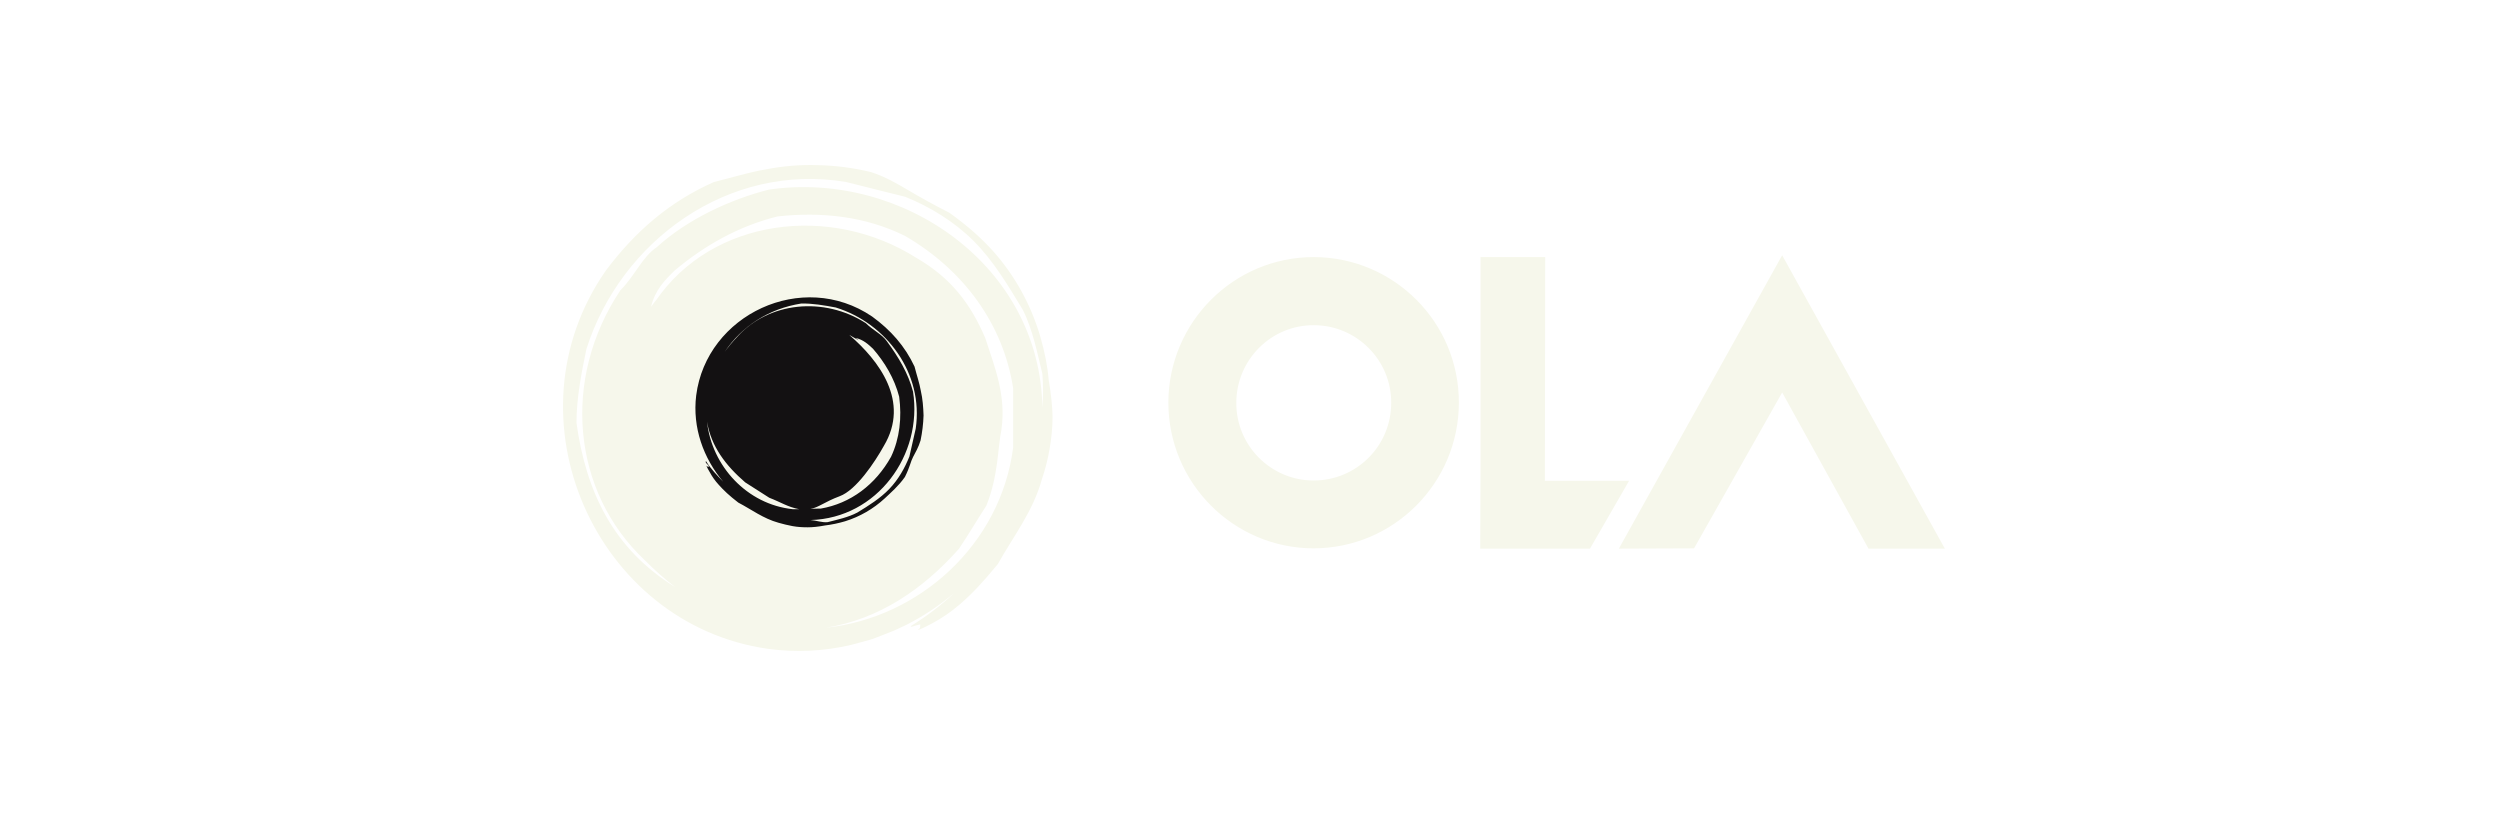
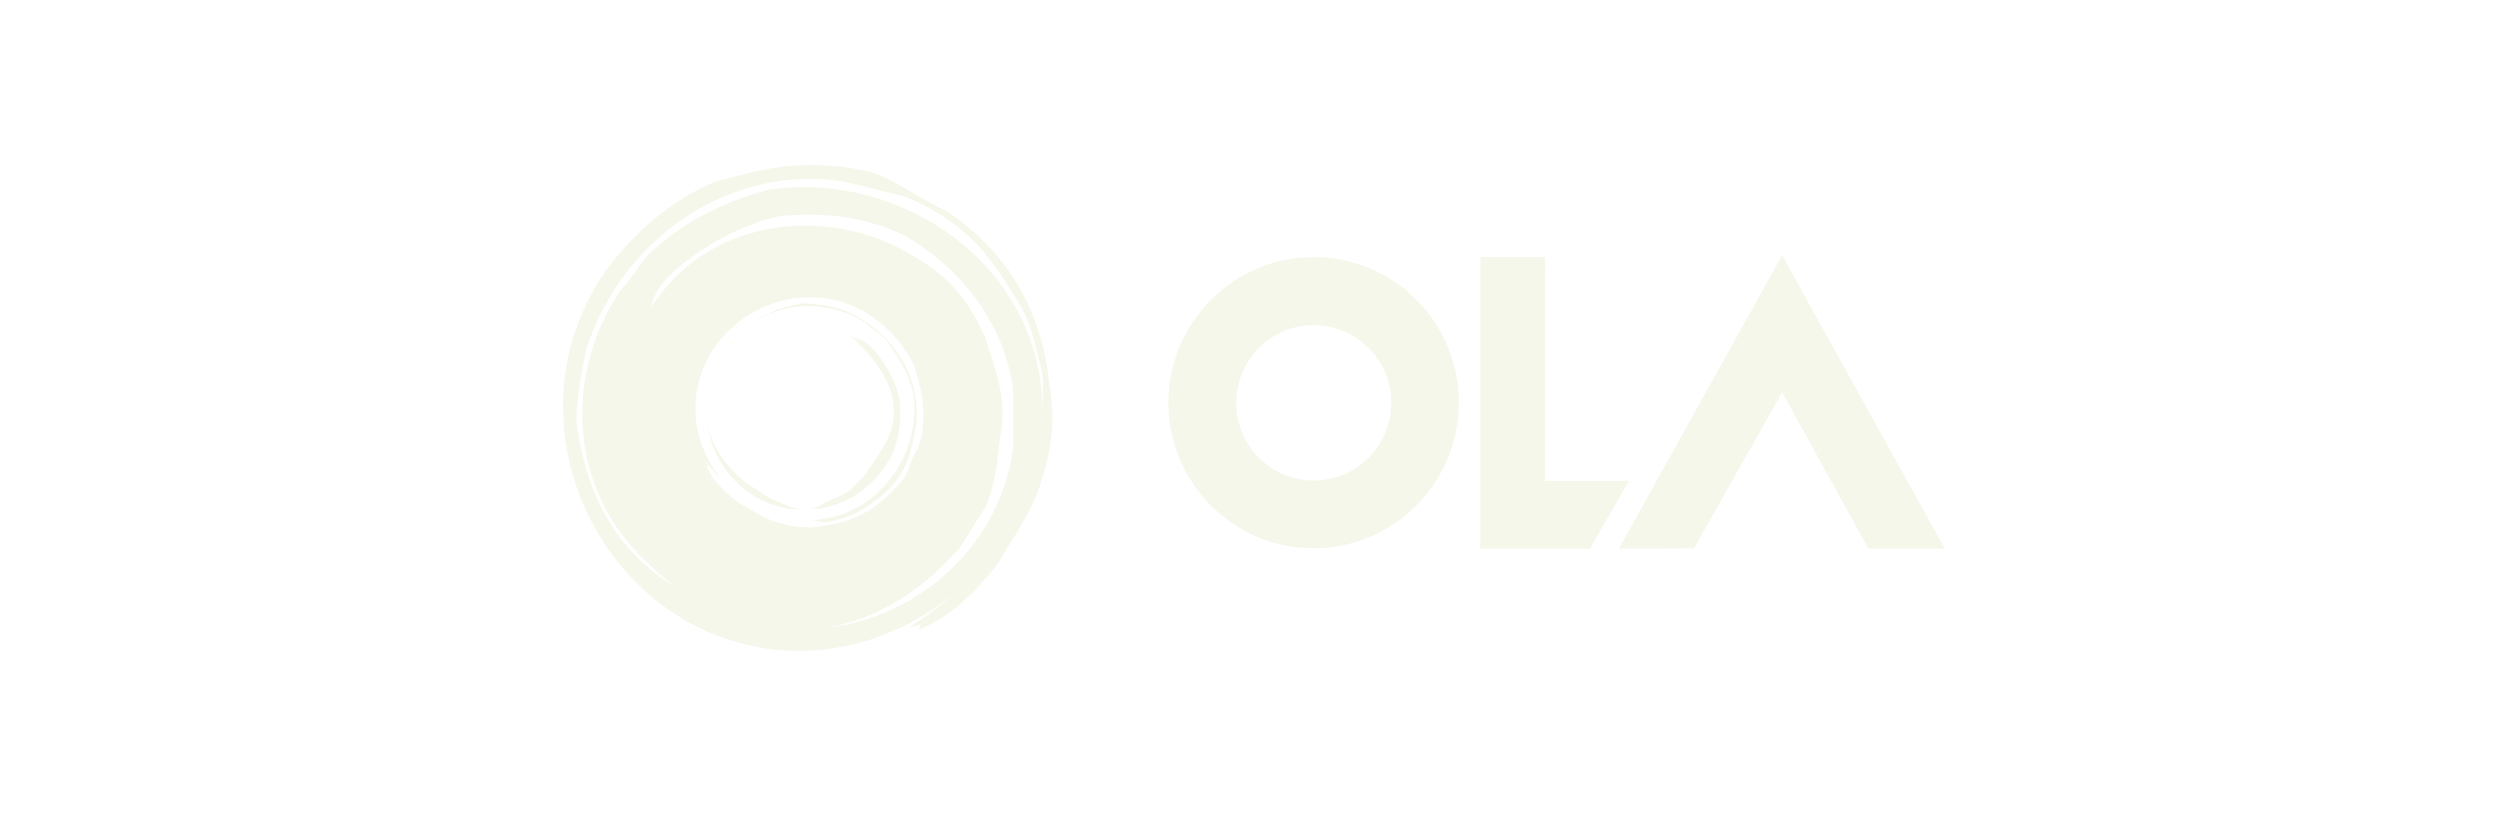
<svg xmlns="http://www.w3.org/2000/svg" width="144" height="48" viewBox="0 0 144 48" fill="none">
-   <path fill-rule="evenodd" clip-rule="evenodd" d="M102.653 22.606L97.577 31.585L93.246 31.602L102.653 14.703L112.024 31.602H107.625L102.653 22.605V22.606ZM88.985 27.694H93.835L91.583 31.602H85.261L85.279 26.843V14.807H89.003L88.986 27.694L88.985 27.694ZM75.682 14.807C80.307 14.825 84.048 18.576 84.031 23.213C84.014 27.833 80.272 31.585 75.646 31.585C71.039 31.567 67.297 27.816 67.297 23.178C67.314 18.558 71.056 14.807 75.682 14.807ZM75.665 27.677C78.141 27.677 80.133 25.679 80.133 23.212C80.151 20.747 78.141 18.732 75.682 18.732C73.222 18.714 71.212 20.73 71.212 23.196C71.195 25.662 73.204 27.677 75.664 27.677H75.665ZM60.403 21.879C60.352 21.183 60.178 20.263 59.918 19.378C59.383 17.55 58.454 15.87 57.199 14.462C56.54 13.733 55.796 13.055 54.686 12.256C53.84 11.827 53.009 11.37 52.192 10.884C51.655 10.572 51.014 10.189 50.166 9.911C49.16 9.668 48.132 9.534 47.099 9.512C46.096 9.477 45.09 9.565 44.12 9.755C43.098 9.929 42.248 10.206 41.123 10.484C38.576 11.613 36.601 13.315 34.904 15.574C28.979 24.067 34.332 35.965 44.224 37.371C45.852 37.597 47.481 37.51 49.022 37.146L50.113 36.851C50.147 36.833 50.2 36.816 50.234 36.816L51.482 36.329C51.55 36.294 51.603 36.277 51.672 36.242L52.192 35.999C53.189 35.494 54.125 34.87 54.98 34.141C54.202 34.868 53.354 35.514 52.452 36.069L52.503 36.104C52.677 36.051 52.832 35.999 53.005 35.965C53.005 35.965 53.005 36.242 52.971 36.19C52.694 36.399 53.127 36.208 53.681 35.912C54.236 35.617 54.773 35.252 55.257 34.835C55.968 34.227 56.592 33.567 57.475 32.491C58.375 30.875 59.502 29.468 60.022 27.575C60.195 27.071 60.35 26.481 60.455 25.873C60.558 25.265 60.628 24.64 60.628 23.997C60.612 23.355 60.542 22.694 60.403 21.879ZM47.584 36.156C50.616 35.669 53.162 33.95 55.24 31.605C55.812 30.754 56.263 29.972 56.817 29.121C57.51 27.384 57.458 25.839 57.683 24.745C57.961 22.764 57.302 21.167 56.748 19.464C55.899 17.484 54.773 16.008 52.798 14.862C47.809 11.701 41.019 12.586 37.779 17.311C37.762 17.311 37.675 17.432 37.501 17.675C37.727 16.703 38.299 16.13 38.87 15.573C40.568 14.149 42.543 13.02 44.795 12.465C47.342 12.187 49.87 12.465 52.139 13.594C55.535 15.574 57.787 18.683 58.358 22.364V25.769C57.649 31.345 52.971 35.583 47.584 36.156ZM60.04 23.476C59.918 15.314 52.002 9.808 44.293 10.92C42.041 11.492 39.581 12.639 37.831 14.237C36.982 14.809 36.584 15.869 35.735 16.72C32.339 21.809 32.929 28.322 37.155 32.283C37.697 32.834 38.276 33.344 38.887 33.812C35.354 31.639 33.76 28.356 33.206 24.363C33.206 22.938 33.483 21.531 33.777 20.107C35.753 13.871 41.971 9.338 48.745 10.485C49.871 10.763 50.997 11.058 52.142 11.336C53.562 11.909 54.965 12.76 56.091 13.89C57.217 15.018 58.066 16.442 58.915 17.848C59.486 18.978 59.764 20.402 60.041 21.531C60.092 22.174 60.092 22.834 60.041 23.477L60.04 23.476Z" fill="#F6F7EB" />
-   <path fill-rule="evenodd" clip-rule="evenodd" d="M53.005 23.597C53.005 27.106 50.13 29.955 46.579 29.955C43.028 29.955 40.152 27.106 40.152 23.597C40.152 20.089 43.027 17.241 46.579 17.241C50.13 17.241 53.005 20.089 53.005 23.598V23.597Z" fill="#F6F7EB" />
-   <path fill-rule="evenodd" clip-rule="evenodd" d="M53.041 22.521C52.954 22.035 52.815 21.653 52.677 21.115C52.122 19.933 51.308 19.013 50.233 18.231C46.215 15.505 40.689 18.127 40.1 22.782C39.876 24.624 40.516 26.395 41.659 27.751C41.313 27.385 40.932 27.004 40.672 26.569L40.638 26.604C40.672 26.708 40.811 26.778 40.845 26.881C40.845 26.881 40.707 26.881 40.742 26.864C40.638 26.743 40.724 26.934 40.88 27.194C41.018 27.454 41.192 27.698 41.399 27.924C41.694 28.254 42.006 28.549 42.525 28.949C43.289 29.348 43.963 29.869 44.847 30.112C45.09 30.182 45.367 30.251 45.645 30.303C45.939 30.356 46.216 30.373 46.528 30.373C46.822 30.373 47.134 30.338 47.515 30.268C47.907 30.22 48.296 30.139 48.675 30.026C49.523 29.764 50.304 29.313 50.963 28.705C51.292 28.394 51.76 27.994 52.123 27.473C52.418 26.883 52.452 26.587 52.591 26.326C52.729 26.066 52.903 25.77 53.024 25.371C53.123 24.896 53.181 24.414 53.197 23.929C53.18 23.443 53.146 22.974 53.041 22.522L53.041 22.521ZM48.917 19.291C49.506 19.638 49.593 19.69 49.281 19.465C49.732 19.569 50.009 19.83 50.286 20.09C50.962 20.872 51.516 21.792 51.793 22.852C51.949 24.05 51.827 25.249 51.325 26.309C50.425 27.924 48.987 29 47.272 29.296C47.081 29.296 46.874 29.296 46.683 29.313C47.168 29.226 47.48 28.914 48.363 28.583C49.315 28.236 50.39 26.621 50.91 25.683C52.434 23.129 50.632 20.767 48.917 19.291ZM45.661 29.329C43.028 29.052 41.001 26.846 40.724 24.293C40.965 25.717 41.797 26.811 42.923 27.784C43.322 28.045 43.91 28.41 44.309 28.67C44.985 28.93 45.383 29.209 46.041 29.331H45.66L45.661 29.329ZM52.745 24.692C52.625 25.231 52.504 25.752 52.382 26.291C52.122 26.951 51.741 27.628 51.221 28.166C50.702 28.705 50.043 29.122 49.385 29.521C48.865 29.799 48.207 29.938 47.67 30.076C47.358 30.111 46.995 29.972 46.682 29.955C50.529 29.851 53.161 26.187 52.59 22.556C52.312 21.497 51.758 20.576 51.083 19.656C50.805 19.256 50.268 19.013 49.87 18.613C47.462 17.068 44.275 17.381 42.456 19.413C42.201 19.68 41.964 19.964 41.745 20.263C42.716 18.804 44.275 17.78 46.145 17.484C46.804 17.467 47.48 17.589 48.138 17.711C51.048 18.613 53.214 21.497 52.745 24.693V24.692Z" fill="#131112" />
+   <path d="M97.576 31.584L102.652 22.605L107.625 31.602H112.024L102.652 14.702L93.246 31.602L97.576 31.584Z" fill="#F6F7EB" />
+   <path fill-rule="evenodd" clip-rule="evenodd" d="M93.835 27.693H88.986L89.003 14.806H85.278V26.842L85.261 31.602H91.583L93.835 27.693Z" fill="#F6F7EB" />
+   <path fill-rule="evenodd" clip-rule="evenodd" d="M84.031 23.212C84.048 18.575 80.307 14.824 75.682 14.806C71.056 14.806 67.314 18.558 67.297 23.178C67.297 27.815 71.038 31.566 75.646 31.584C80.272 31.584 84.014 27.832 84.031 23.212ZM80.133 23.212C80.133 25.678 78.141 27.676 75.665 27.676C73.205 27.676 71.195 25.661 71.212 23.195C71.212 20.729 73.221 18.713 75.682 18.731C78.141 18.731 80.151 20.746 80.133 23.212Z" fill="#F6F7EB" />
+   <path d="M48.959 19.315L48.916 19.29C50.631 20.765 52.433 23.127 50.909 25.681C50.389 26.62 49.314 28.235 48.362 28.582C47.947 28.737 47.657 28.889 47.417 29.015C47.147 29.157 46.938 29.266 46.682 29.312C46.873 29.294 47.08 29.294 47.271 29.294C48.986 28.999 50.424 27.922 51.324 26.307C51.826 25.247 51.948 24.049 51.792 22.85C51.515 21.791 50.961 20.871 50.285 20.089C50.008 19.828 49.731 19.568 49.28 19.464C49.584 19.683 49.509 19.639 48.959 19.315Z" fill="#F6F7EB" />
+   <path d="M40.723 24.291C41 26.845 43.027 29.051 45.66 29.328L45.659 29.329H46.04C45.609 29.249 45.289 29.102 44.93 28.937C44.741 28.85 44.541 28.758 44.308 28.669C44.109 28.538 43.862 28.382 43.615 28.226C43.368 28.069 43.122 27.913 42.922 27.783C41.796 26.81 40.964 25.716 40.723 24.291Z" fill="#F6F7EB" />
+   <path d="M52.526 25.654C52.599 25.335 52.672 25.016 52.744 24.691C53.212 21.495 51.047 18.612 48.136 17.709C47.479 17.588 46.803 17.465 46.144 17.483C44.274 17.779 42.715 18.803 41.744 20.262C41.963 19.962 42.2 19.678 42.455 19.411C44.274 17.379 47.461 17.066 49.869 18.612C50.039 18.783 50.235 18.925 50.425 19.063C50.679 19.248 50.923 19.426 51.081 19.654C51.757 20.575 52.311 21.496 52.589 22.555C53.16 26.185 50.528 29.849 46.681 29.954C46.808 29.961 46.943 29.988 47.08 30.015C47.28 30.055 47.484 30.096 47.669 30.075C47.748 30.055 47.829 30.034 47.911 30.014C48.395 29.893 48.94 29.757 49.384 29.52C50.042 29.12 50.701 28.704 51.22 28.165C51.74 27.627 52.12 26.95 52.38 26.289C52.429 26.076 52.477 25.865 52.526 25.654Z" fill="#F6F7EB" />
+   <path fill-rule="evenodd" clip-rule="evenodd" d="M59.918 19.377C60.177 20.262 60.352 21.182 60.403 21.878C60.542 22.693 60.611 23.354 60.628 23.997C60.628 24.64 60.557 25.264 60.455 25.872C60.35 26.48 60.195 27.07 60.022 27.574C59.648 28.934 58.961 30.044 58.27 31.16C57.999 31.597 57.728 32.035 57.474 32.49C56.592 33.566 55.968 34.226 55.257 34.834C54.772 35.251 54.236 35.616 53.681 35.911C53.127 36.207 52.694 36.398 52.971 36.189C53.005 36.241 53.005 35.964 53.005 35.964C52.862 35.992 52.731 36.033 52.592 36.076C52.563 36.085 52.533 36.094 52.503 36.103L52.451 36.068C53.354 35.513 54.201 34.867 54.98 34.14C54.125 34.869 53.189 35.493 52.192 35.998L51.672 36.241C51.639 36.257 51.61 36.27 51.582 36.282C51.55 36.296 51.518 36.31 51.482 36.328L50.234 36.815C50.199 36.815 50.147 36.832 50.113 36.85L49.021 37.145C47.481 37.509 45.852 37.596 44.223 37.37C34.332 35.964 28.979 24.066 34.903 15.573C36.601 13.314 38.575 11.612 41.122 10.483C41.492 10.392 41.833 10.301 42.159 10.213C42.825 10.034 43.433 9.871 44.12 9.754C45.09 9.564 46.095 9.476 47.099 9.512C48.132 9.533 49.16 9.667 50.166 9.91C50.978 10.176 51.601 10.539 52.124 10.844C52.147 10.857 52.169 10.87 52.192 10.883C53.008 11.369 53.84 11.826 54.686 12.255C55.795 13.054 56.54 13.732 57.199 14.461C58.454 15.869 59.383 17.549 59.918 19.377ZM55.24 31.604C53.161 33.949 50.615 35.668 47.584 36.155C52.971 35.581 57.648 31.343 58.358 25.768V22.363C57.787 18.682 55.535 15.573 52.139 13.593C49.87 12.464 47.342 12.186 44.795 12.464C42.543 13.018 40.568 14.148 38.87 15.572C38.299 16.129 37.727 16.702 37.501 17.674C37.674 17.431 37.762 17.31 37.779 17.31C41.018 12.585 47.808 11.7 52.798 14.861C54.773 16.007 55.899 17.483 56.748 19.463C56.812 19.661 56.878 19.858 56.944 20.053C57.442 21.542 57.928 22.993 57.683 24.744C57.613 25.085 57.569 25.47 57.522 25.89C57.418 26.82 57.293 27.924 56.816 29.12C56.574 29.493 56.351 29.852 56.13 30.209C55.845 30.669 55.562 31.126 55.24 31.604ZM44.293 10.919C52.001 9.807 59.918 15.313 60.039 23.475L60.041 23.476C60.092 22.833 60.092 22.173 60.041 21.53C59.997 21.351 59.953 21.164 59.908 20.972C59.668 19.956 59.395 18.798 58.915 17.847C58.895 17.814 58.874 17.78 58.854 17.747C58.025 16.373 57.19 14.99 56.091 13.889C54.965 12.759 53.562 11.908 52.141 11.335C51.501 11.179 50.866 11.018 50.234 10.858C49.737 10.732 49.241 10.606 48.745 10.484C41.971 9.337 35.753 13.87 33.777 20.106C33.483 21.53 33.206 22.937 33.206 24.362C33.76 28.355 35.354 31.638 38.887 33.811C38.276 33.343 37.697 32.833 37.155 32.282C32.929 28.321 32.339 21.808 35.735 16.719C36.1 16.353 36.382 15.948 36.652 15.561C37.01 15.047 37.347 14.562 37.831 14.236C39.581 12.638 42.041 11.492 44.293 10.919ZM52.822 21.643C52.907 21.938 52.984 22.208 53.039 22.52L53.04 22.521C53.145 22.972 53.179 23.442 53.196 23.928C53.18 24.413 53.122 24.895 53.023 25.369C52.918 25.715 52.773 25.983 52.647 26.218C52.628 26.254 52.608 26.29 52.59 26.325C52.531 26.434 52.491 26.551 52.443 26.693C52.376 26.887 52.292 27.13 52.122 27.471C51.816 27.911 51.434 28.265 51.125 28.551C51.068 28.604 51.013 28.655 50.962 28.704C50.303 29.311 49.522 29.762 48.674 30.024C48.295 30.138 47.906 30.219 47.514 30.266C47.133 30.337 46.821 30.372 46.527 30.372C46.215 30.372 45.938 30.355 45.643 30.302C45.365 30.25 45.089 30.181 44.846 30.11C44.23 29.941 43.716 29.637 43.202 29.333C42.979 29.201 42.756 29.068 42.524 28.947C42.005 28.548 41.693 28.253 41.398 27.922C41.191 27.697 41.017 27.453 40.879 27.192C40.723 26.933 40.637 26.741 40.741 26.862C40.706 26.88 40.844 26.88 40.844 26.88C40.827 26.828 40.784 26.785 40.741 26.741C40.697 26.698 40.654 26.655 40.637 26.603L40.671 26.567C40.906 26.96 41.238 27.309 41.556 27.641C41.59 27.677 41.624 27.713 41.658 27.749C40.515 26.394 39.875 24.622 40.099 22.781C40.688 18.126 46.214 15.504 50.232 18.23C51.307 19.012 52.121 19.932 52.676 21.113C52.725 21.306 52.775 21.479 52.822 21.643Z" fill="#F6F7EB" />
</svg>
